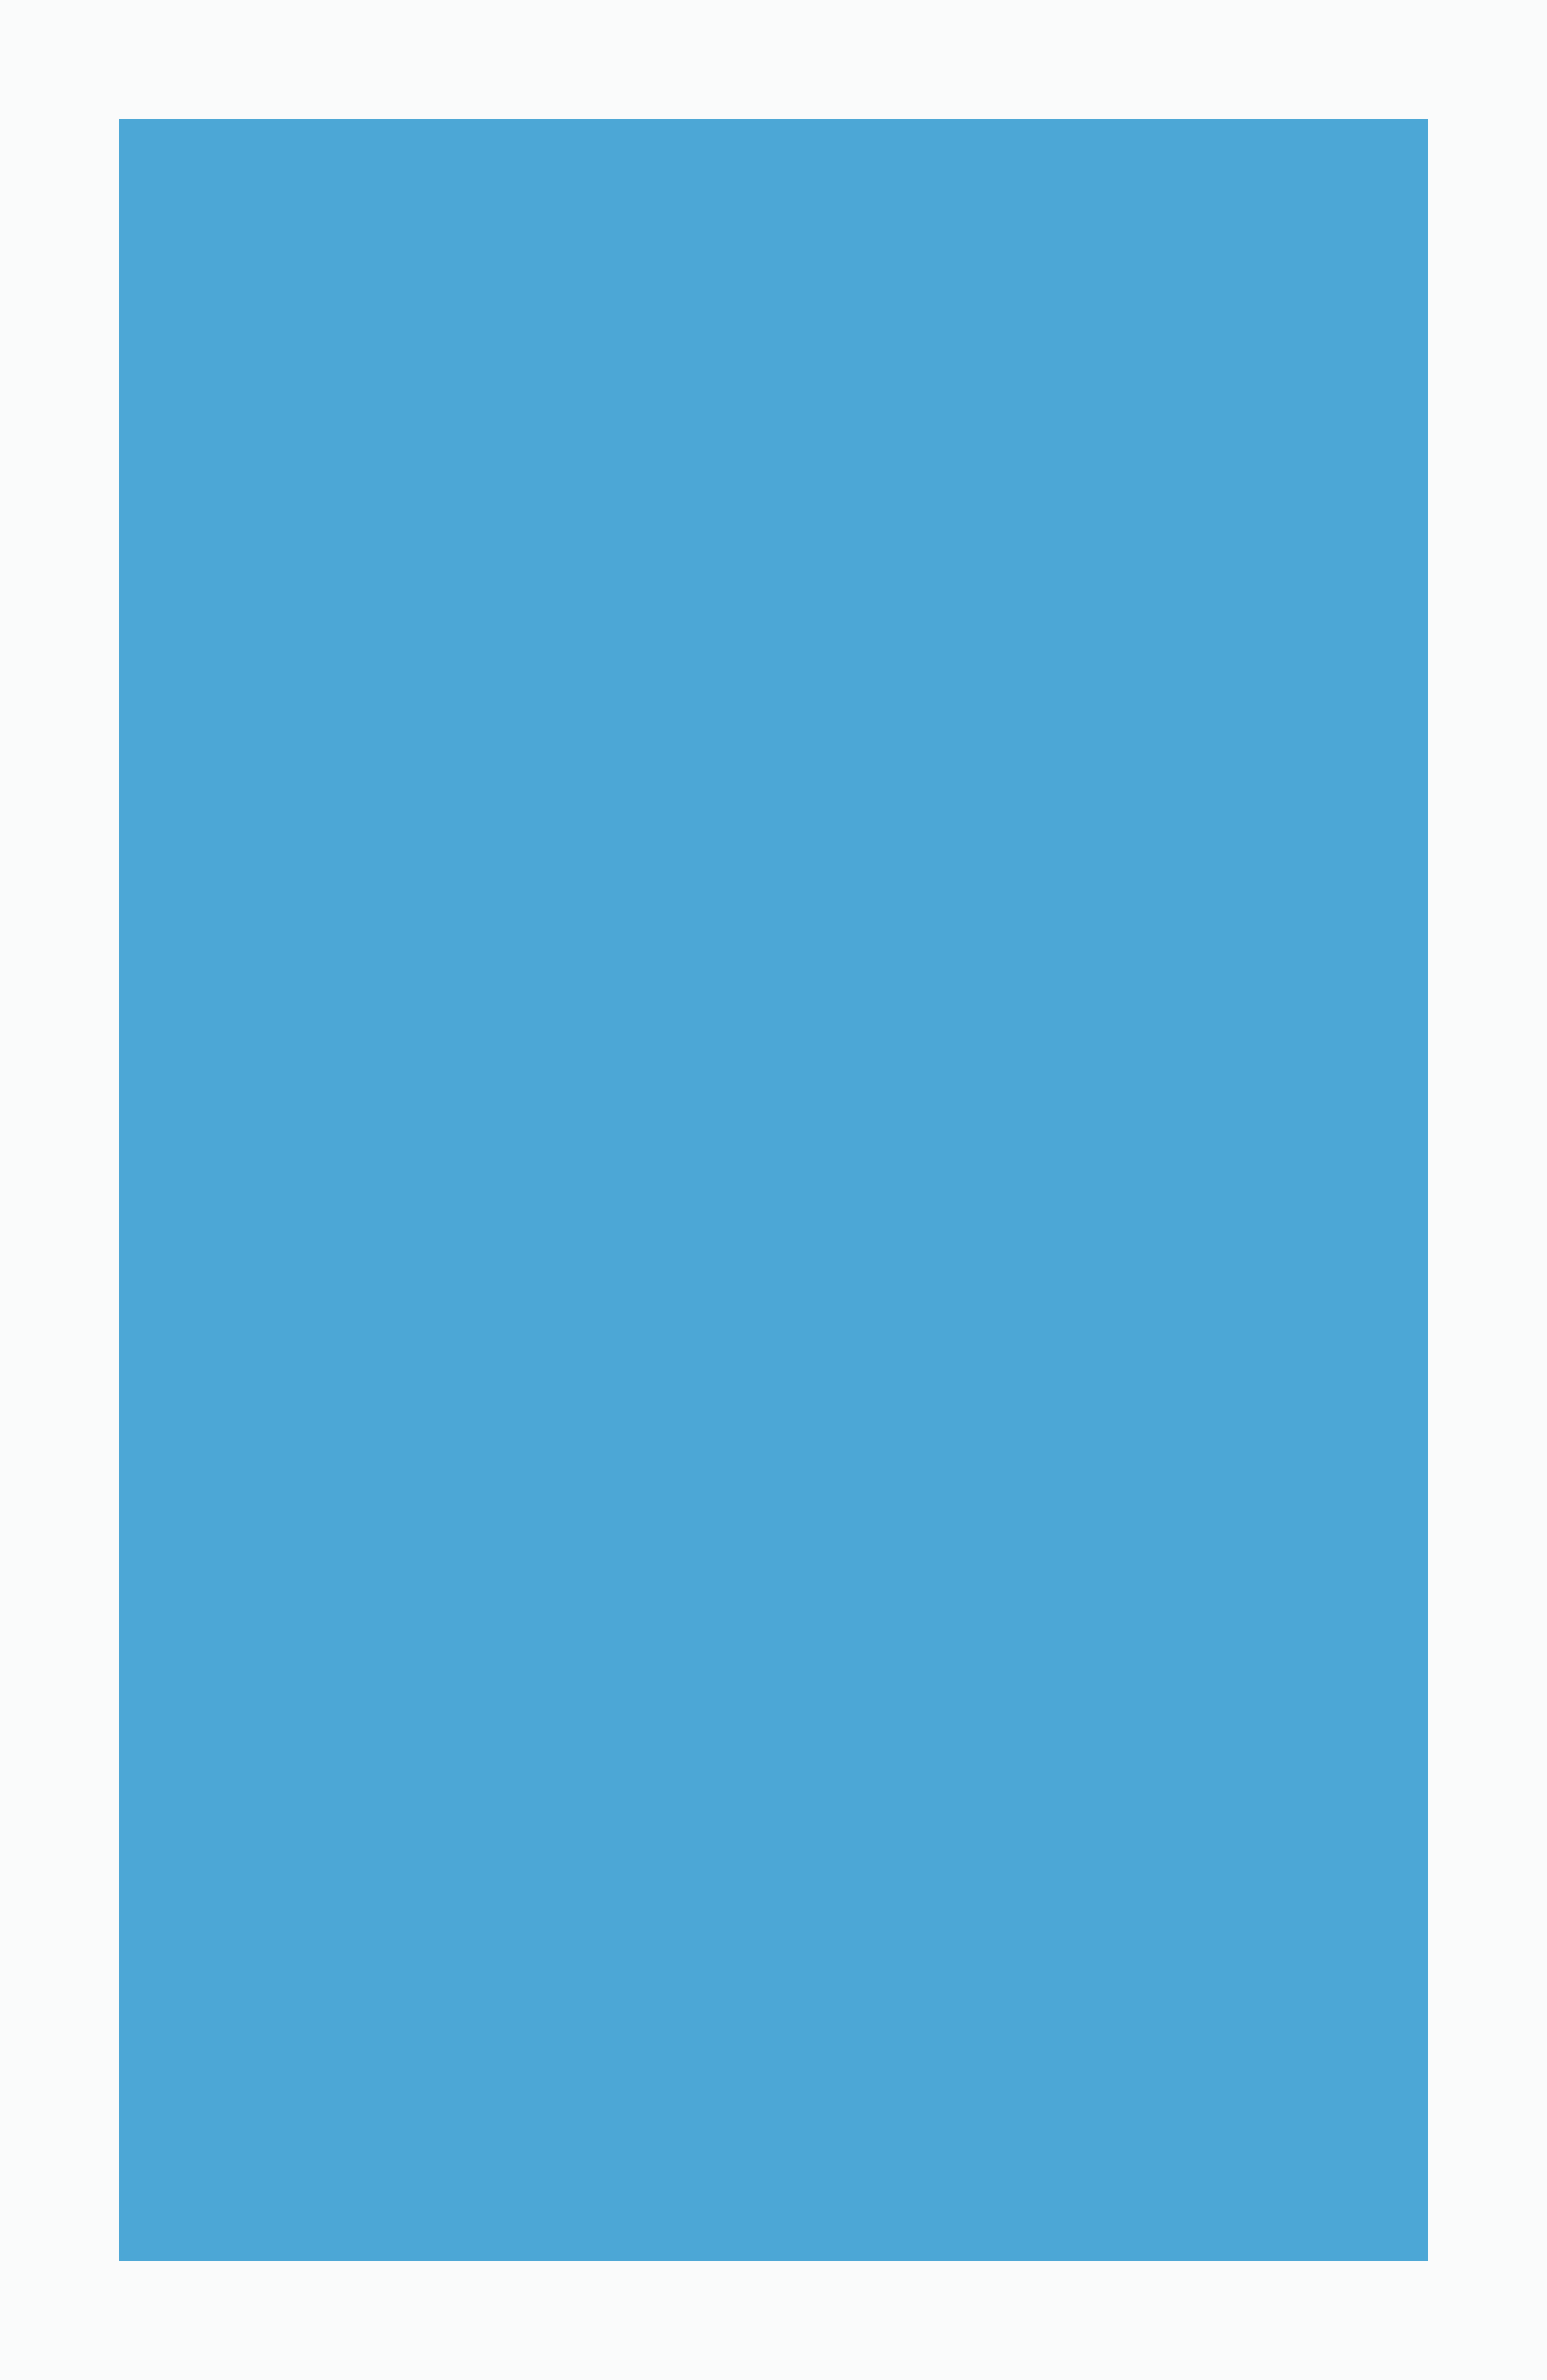
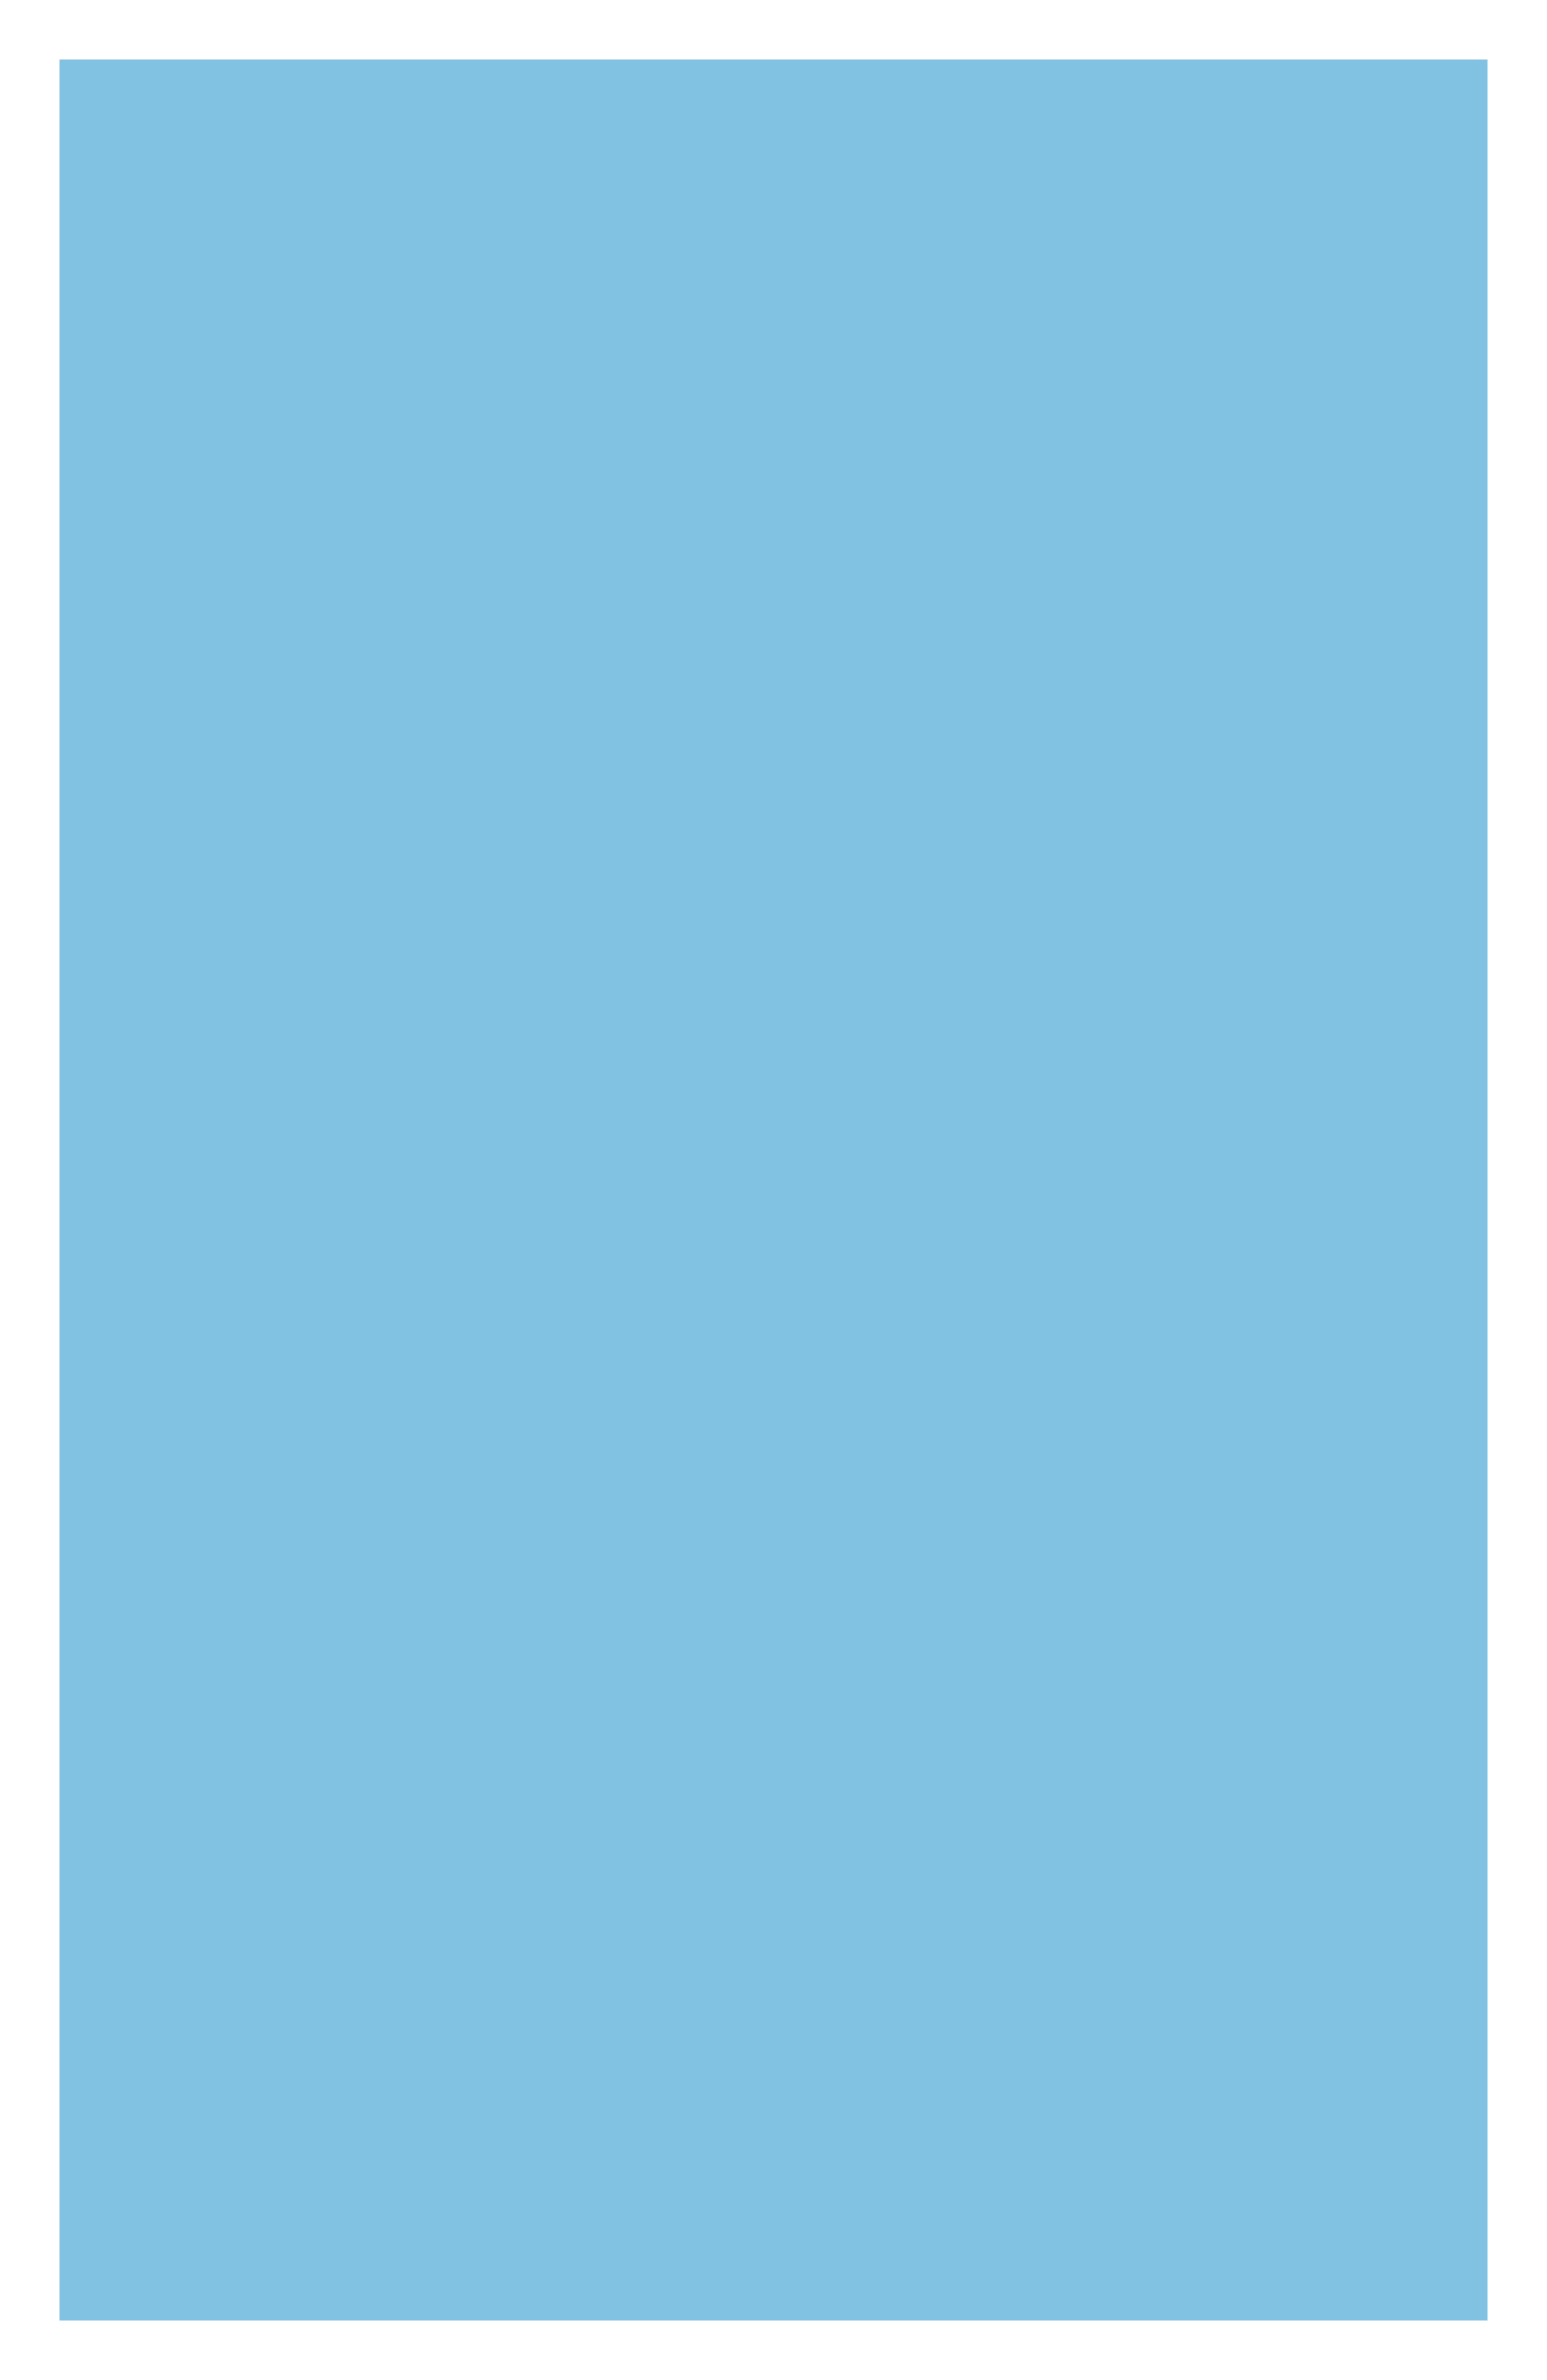
- <svg xmlns="http://www.w3.org/2000/svg" width="13" height="20" viewBox="0 0 13 20">
-   <g id="_7_comportamental" data-name="7_comportamental" fill="#0081c5" opacity="0.7">
-     <path d="M 12.5 19.5 L 0.5 19.5 L 0.5 0.5 L 12.5 0.5 L 12.5 19.5 Z" stroke="none" />
-     <path d="M 1 1 L 1 19 L 12 19 L 12 1 L 1 1 M 0 0 L 13 0 L 13 20 L 0 20 L 0 0 Z" stroke="none" fill="#f8f9fa" />
+ <svg xmlns="http://www.w3.org/2000/svg" width="13" height="20" viewBox="0 0 13 20" fill="none">
+   <g opacity="0.7">
+     <path opacity="0.7" d="M12.5 19.5H0.5V0.5H12.5V19.5Z" fill="#0081C5" />
  </g>
</svg>
